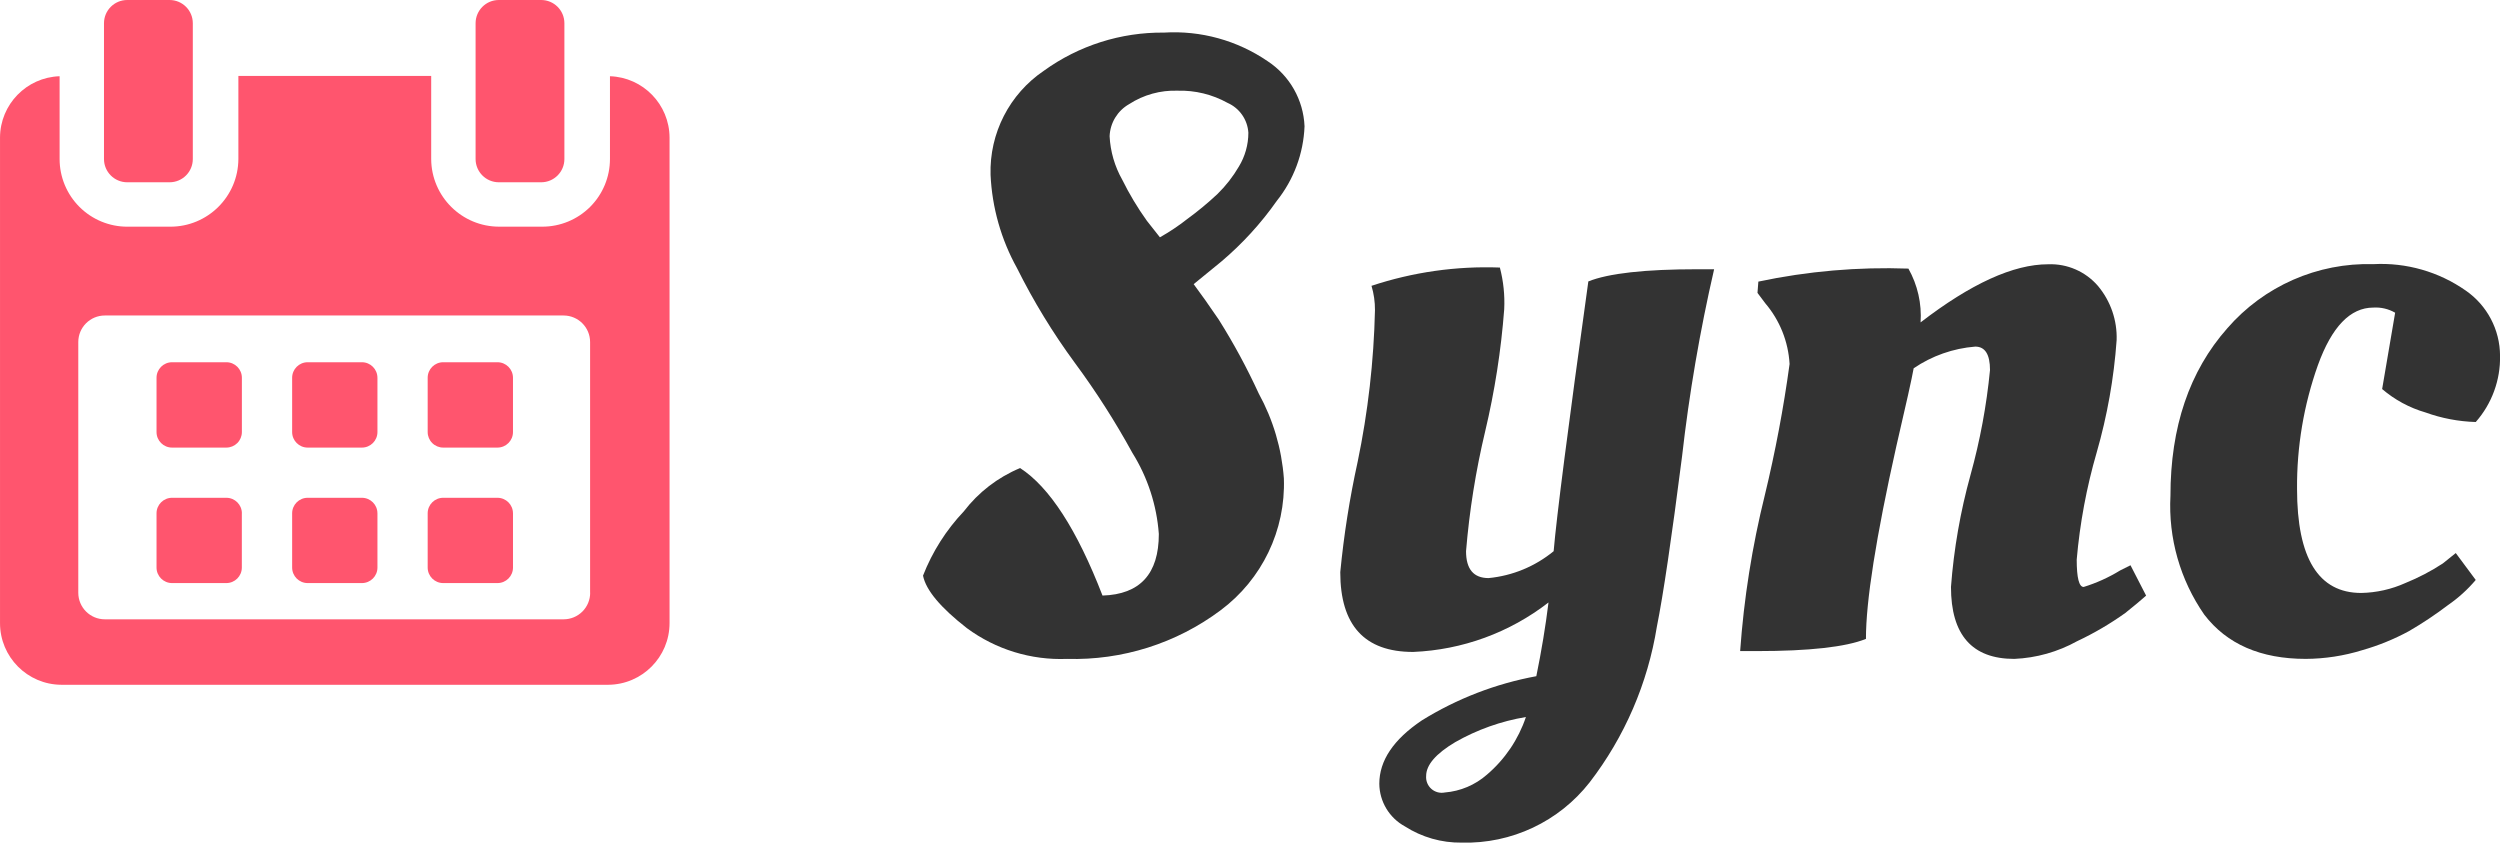
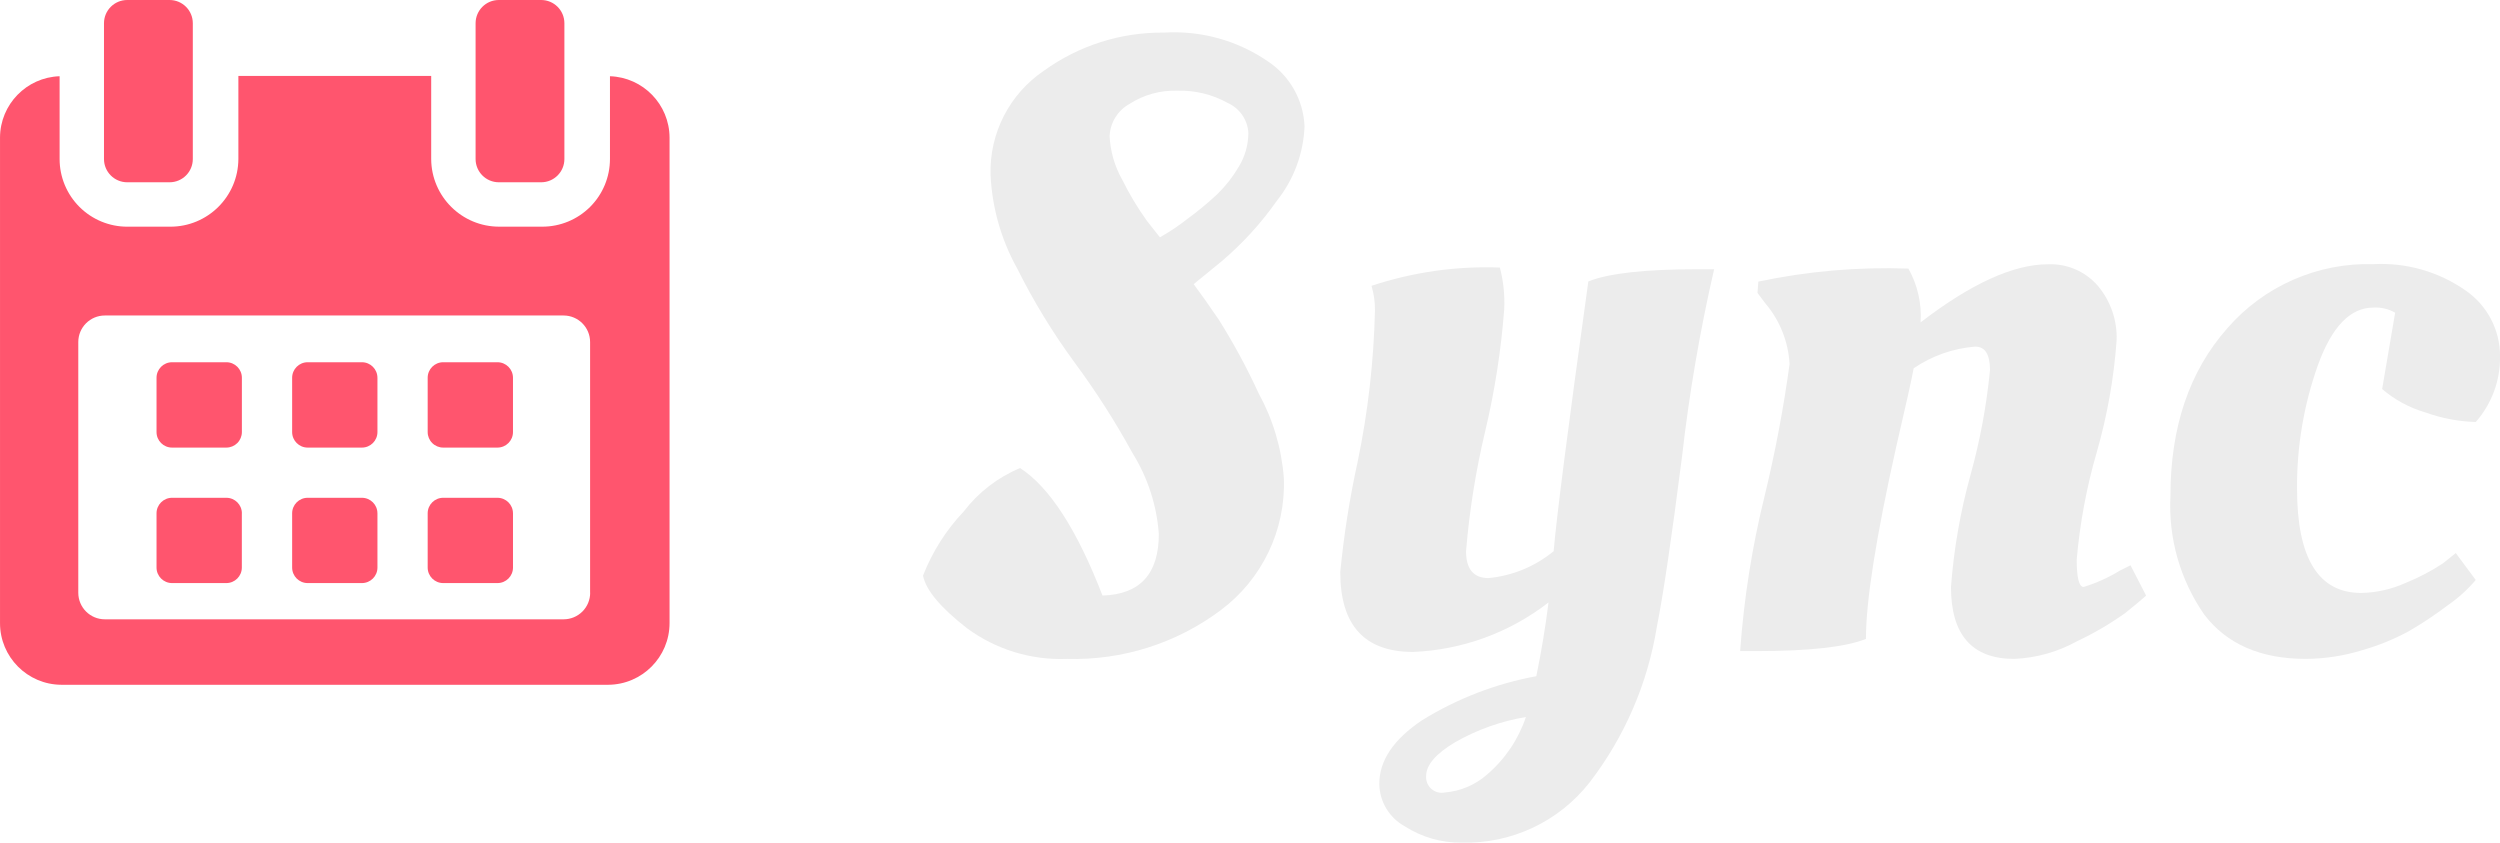
<svg xmlns="http://www.w3.org/2000/svg" id="Layer_3" data-name="Layer 3" viewBox="0 0 164.202 55.355">
  <defs>
-     <style>.cls-1{fill:#ff556e;}.cls-2{fill:#333;}</style>
+     <style>.cls-1{fill:#ff556e;}.cls-2{fill:rgb(236, 236, 236);;}</style>
  </defs>
  <path class="cls-1" d="M15.786,24.635a1.02,1.02,0,0,0-1.021-1.02H11.2a1.02,1.02,0,0,0-1.02,1.02V28.2a1.02,1.02,0,0,0,1.02,1.021h3.562A1.02,1.02,0,0,0,15.786,28.2V24.635h0Z" transform="translate(0.101 0.177)" />
  <path class="cls-1" d="M24.689,24.635a1.02,1.02,0,0,0-1.02-1.02H20.107a1.02,1.02,0,0,0-1.02,1.02V28.2a1.02,1.02,0,0,0,1.02,1.021h3.563a1.02,1.02,0,0,0,1.02-1.021V24.635Z" transform="translate(0.101 0.177)" />
  <path class="cls-1" d="M33.592,24.635a1.02,1.02,0,0,0-1.02-1.02H29.01a1.02,1.02,0,0,0-1.021,1.02V28.2a1.02,1.02,0,0,0,1.021,1.021h3.562a1.02,1.02,0,0,0,1.02-1.021V24.635Z" transform="translate(0.101 0.177)" />
  <path class="cls-1" d="M15.786,33.538a1.02,1.02,0,0,0-1.021-1.02H11.2a1.02,1.02,0,0,0-1.02,1.02V37.1a1.02,1.02,0,0,0,1.02,1.02h3.562a1.02,1.02,0,0,0,1.021-1.02V33.538h0Z" transform="translate(0.101 0.177)" />
  <path class="cls-1" d="M24.689,33.538a1.02,1.02,0,0,0-1.02-1.02H20.107a1.02,1.02,0,0,0-1.02,1.02V37.1a1.02,1.02,0,0,0,1.02,1.02h3.563a1.02,1.02,0,0,0,1.02-1.02V33.538Z" transform="translate(0.101 0.177)" />
  <path class="cls-1" d="M33.592,33.538a1.02,1.02,0,0,0-1.02-1.02H29.01a1.02,1.02,0,0,0-1.021,1.02V37.1a1.02,1.02,0,0,0,1.021,1.02h3.563a1.02,1.02,0,0,0,1.02-1.02V33.538h0Z" transform="translate(0.101 0.177)" />
  <path class="cls-1" d="M39.962,4.83v5.44a4.443,4.443,0,0,1-4.453,4.441H32.7a4.466,4.466,0,0,1-4.48-4.441V4.811H15.556v5.46a4.466,4.466,0,0,1-4.48,4.441H8.267a4.443,4.443,0,0,1-4.453-4.441V4.83A4.05,4.05,0,0,0-.1,8.859V40.742A4.052,4.052,0,0,0,3.93,44.8H39.845a4.056,4.056,0,0,0,4.031-4.055V8.859A4.05,4.05,0,0,0,39.962,4.83Zm-1.3,33.926A1.743,1.743,0,0,1,36.914,40.5H6.784a1.743,1.743,0,0,1-1.743-1.743V22.288a1.743,1.743,0,0,1,1.743-1.743h30.13a1.743,1.743,0,0,1,1.743,1.743V38.757h0Z" transform="translate(0.101 0.177)" />
  <path class="cls-1" d="M8.257,11.795h2.779a1.527,1.527,0,0,0,1.527-1.526V1.35A1.527,1.527,0,0,0,11.036-.177H8.257A1.527,1.527,0,0,0,6.729,1.35v8.919A1.527,1.527,0,0,0,8.257,11.795Z" transform="translate(0.101 0.177)" />
  <path class="cls-1" d="M32.663,11.795h2.779a1.526,1.526,0,0,0,1.527-1.526V1.35A1.527,1.527,0,0,0,35.442-.177H32.663A1.527,1.527,0,0,0,31.136,1.35v8.919A1.527,1.527,0,0,0,32.663,11.795Z" transform="translate(0.101 0.177)" />
  <path class="cls-2" d="M84.225,31.249a10.336,10.336,0,0,1-4.159,8.66A16.071,16.071,0,0,1,69.982,43.1a10.376,10.376,0,0,1-6.58-2.022q-2.594-2.021-2.878-3.447A12.984,12.984,0,0,1,63.2,33.414a9.027,9.027,0,0,1,3.7-2.849q2.9,1.881,5.412,8.375,3.7-.113,3.7-4.045a11.662,11.662,0,0,0-1.737-5.327,51.841,51.841,0,0,0-3.789-5.925,42.459,42.459,0,0,1-3.789-6.21,13.923,13.923,0,0,1-1.737-6.125,7.966,7.966,0,0,1,3.5-6.837,13.235,13.235,0,0,1,7.891-2.507,10.876,10.876,0,0,1,6.809,1.88,5.381,5.381,0,0,1,2.422,4.273,8.361,8.361,0,0,1-1.823,4.9,21.122,21.122,0,0,1-3.646,3.988L78.3,18.486q0.684,0.913,1.652,2.336a42.189,42.189,0,0,1,2.62,4.843A13.668,13.668,0,0,1,84.225,31.249ZM79.867,12.562a8.523,8.523,0,0,0,1.4-1.795,4.286,4.286,0,0,0,.626-2.222,2.3,2.3,0,0,0-1.367-1.965,6.391,6.391,0,0,0-3.275-.8,5.5,5.5,0,0,0-3.191.883,2.538,2.538,0,0,0-1.281,2.108,6.449,6.449,0,0,0,.826,2.849,19.363,19.363,0,0,0,1.623,2.707l0.855,1.083a14.18,14.18,0,0,0,1.794-1.2A20.841,20.841,0,0,0,79.867,12.562Z" transform="translate(0.101 0.177)" />
  <path class="cls-2" d="M92.714,42.643q-4.786,0-4.785-5.241a61.229,61.229,0,0,1,1.139-7.235,55.09,55.09,0,0,0,1.14-9.971,5.418,5.418,0,0,0-.228-1.6,23.924,23.924,0,0,1,8.432-1.2,9.076,9.076,0,0,1,.285,2.734,51.61,51.61,0,0,1-1.253,8.034,52.576,52.576,0,0,0-1.254,7.862q0,1.767,1.481,1.766a7.928,7.928,0,0,0,4.273-1.766q0.284-3.362,2.278-17.719,1.994-.8,7.179-0.8h1.083a110.152,110.152,0,0,0-2.108,12.307q-1.025,8.033-1.652,11.166a22.668,22.668,0,0,1-4.415,10.228,10.317,10.317,0,0,1-8.4,3.959A6.754,6.754,0,0,1,92.173,54.1,3.224,3.224,0,0,1,90.493,51.3q0-2.279,2.792-4.159a21.733,21.733,0,0,1,7.521-2.905q0.513-2.508.8-4.843A15.545,15.545,0,0,1,92.714,42.643Zm2.764,5.926q-1.91,1.138-1.909,2.222a1.025,1.025,0,0,0,1.226,1.083,4.776,4.776,0,0,0,2.763-1.168,8.54,8.54,0,0,0,2.564-3.789A14.032,14.032,0,0,0,95.478,48.569Z" transform="translate(0.101 0.177)" />
  <path class="cls-2" d="M115.275,42.587h-1.082a60.561,60.561,0,0,1,1.624-10.255,85.925,85.925,0,0,0,1.623-8.6,6.732,6.732,0,0,0-1.595-3.988l-0.513-.684,0.057-.741a40.561,40.561,0,0,1,9.856-.854,6.342,6.342,0,0,1,.8,3.533q4.957-3.817,8.375-3.817a4.106,4.106,0,0,1,3.276,1.424,5.269,5.269,0,0,1,1.225,3.561,35.913,35.913,0,0,1-1.311,7.378,36.545,36.545,0,0,0-1.311,7.036q0,1.794.456,1.795a10.474,10.474,0,0,0,2.393-1.083l0.684-.342,1.026,1.994q-0.513.457-1.368,1.14a20.281,20.281,0,0,1-3.162,1.852A9.338,9.338,0,0,1,132.2,43.1q-4.16,0-4.159-4.729a38.373,38.373,0,0,1,1.282-7.35,40.243,40.243,0,0,0,1.281-6.894q0-1.539-.969-1.539a8.369,8.369,0,0,0-4.045,1.424q-0.171.97-1.14,5.128-2,8.944-1.994,12.647Q120.46,42.587,115.275,42.587Z" transform="translate(0.101 0.177)" />
  <path class="cls-2" d="M155.784,20.025q-2.279,0-3.646,3.789a23.726,23.726,0,0,0-1.367,8.118q0,6.838,4.216,6.837a7.417,7.417,0,0,0,2.905-.655,14.228,14.228,0,0,0,2.45-1.281l0.854-.685,1.311,1.767a9.282,9.282,0,0,1-1.823,1.652,25.073,25.073,0,0,1-2.563,1.709,15.1,15.1,0,0,1-3.077,1.254,12.755,12.755,0,0,1-3.7.569q-4.444,0-6.666-2.905a12.534,12.534,0,0,1-2.222-7.806q0-6.779,3.731-11a12.237,12.237,0,0,1,9.6-4.216,9.683,9.683,0,0,1,6.067,1.738,5.226,5.226,0,0,1,2.25,4.273,6.4,6.4,0,0,1-1.595,4.358,10.616,10.616,0,0,1-3.3-.627,7.651,7.651,0,0,1-2.849-1.538l0.854-5.014A2.548,2.548,0,0,0,155.784,20.025Z" transform="translate(0.101 0.177)" />
</svg>
